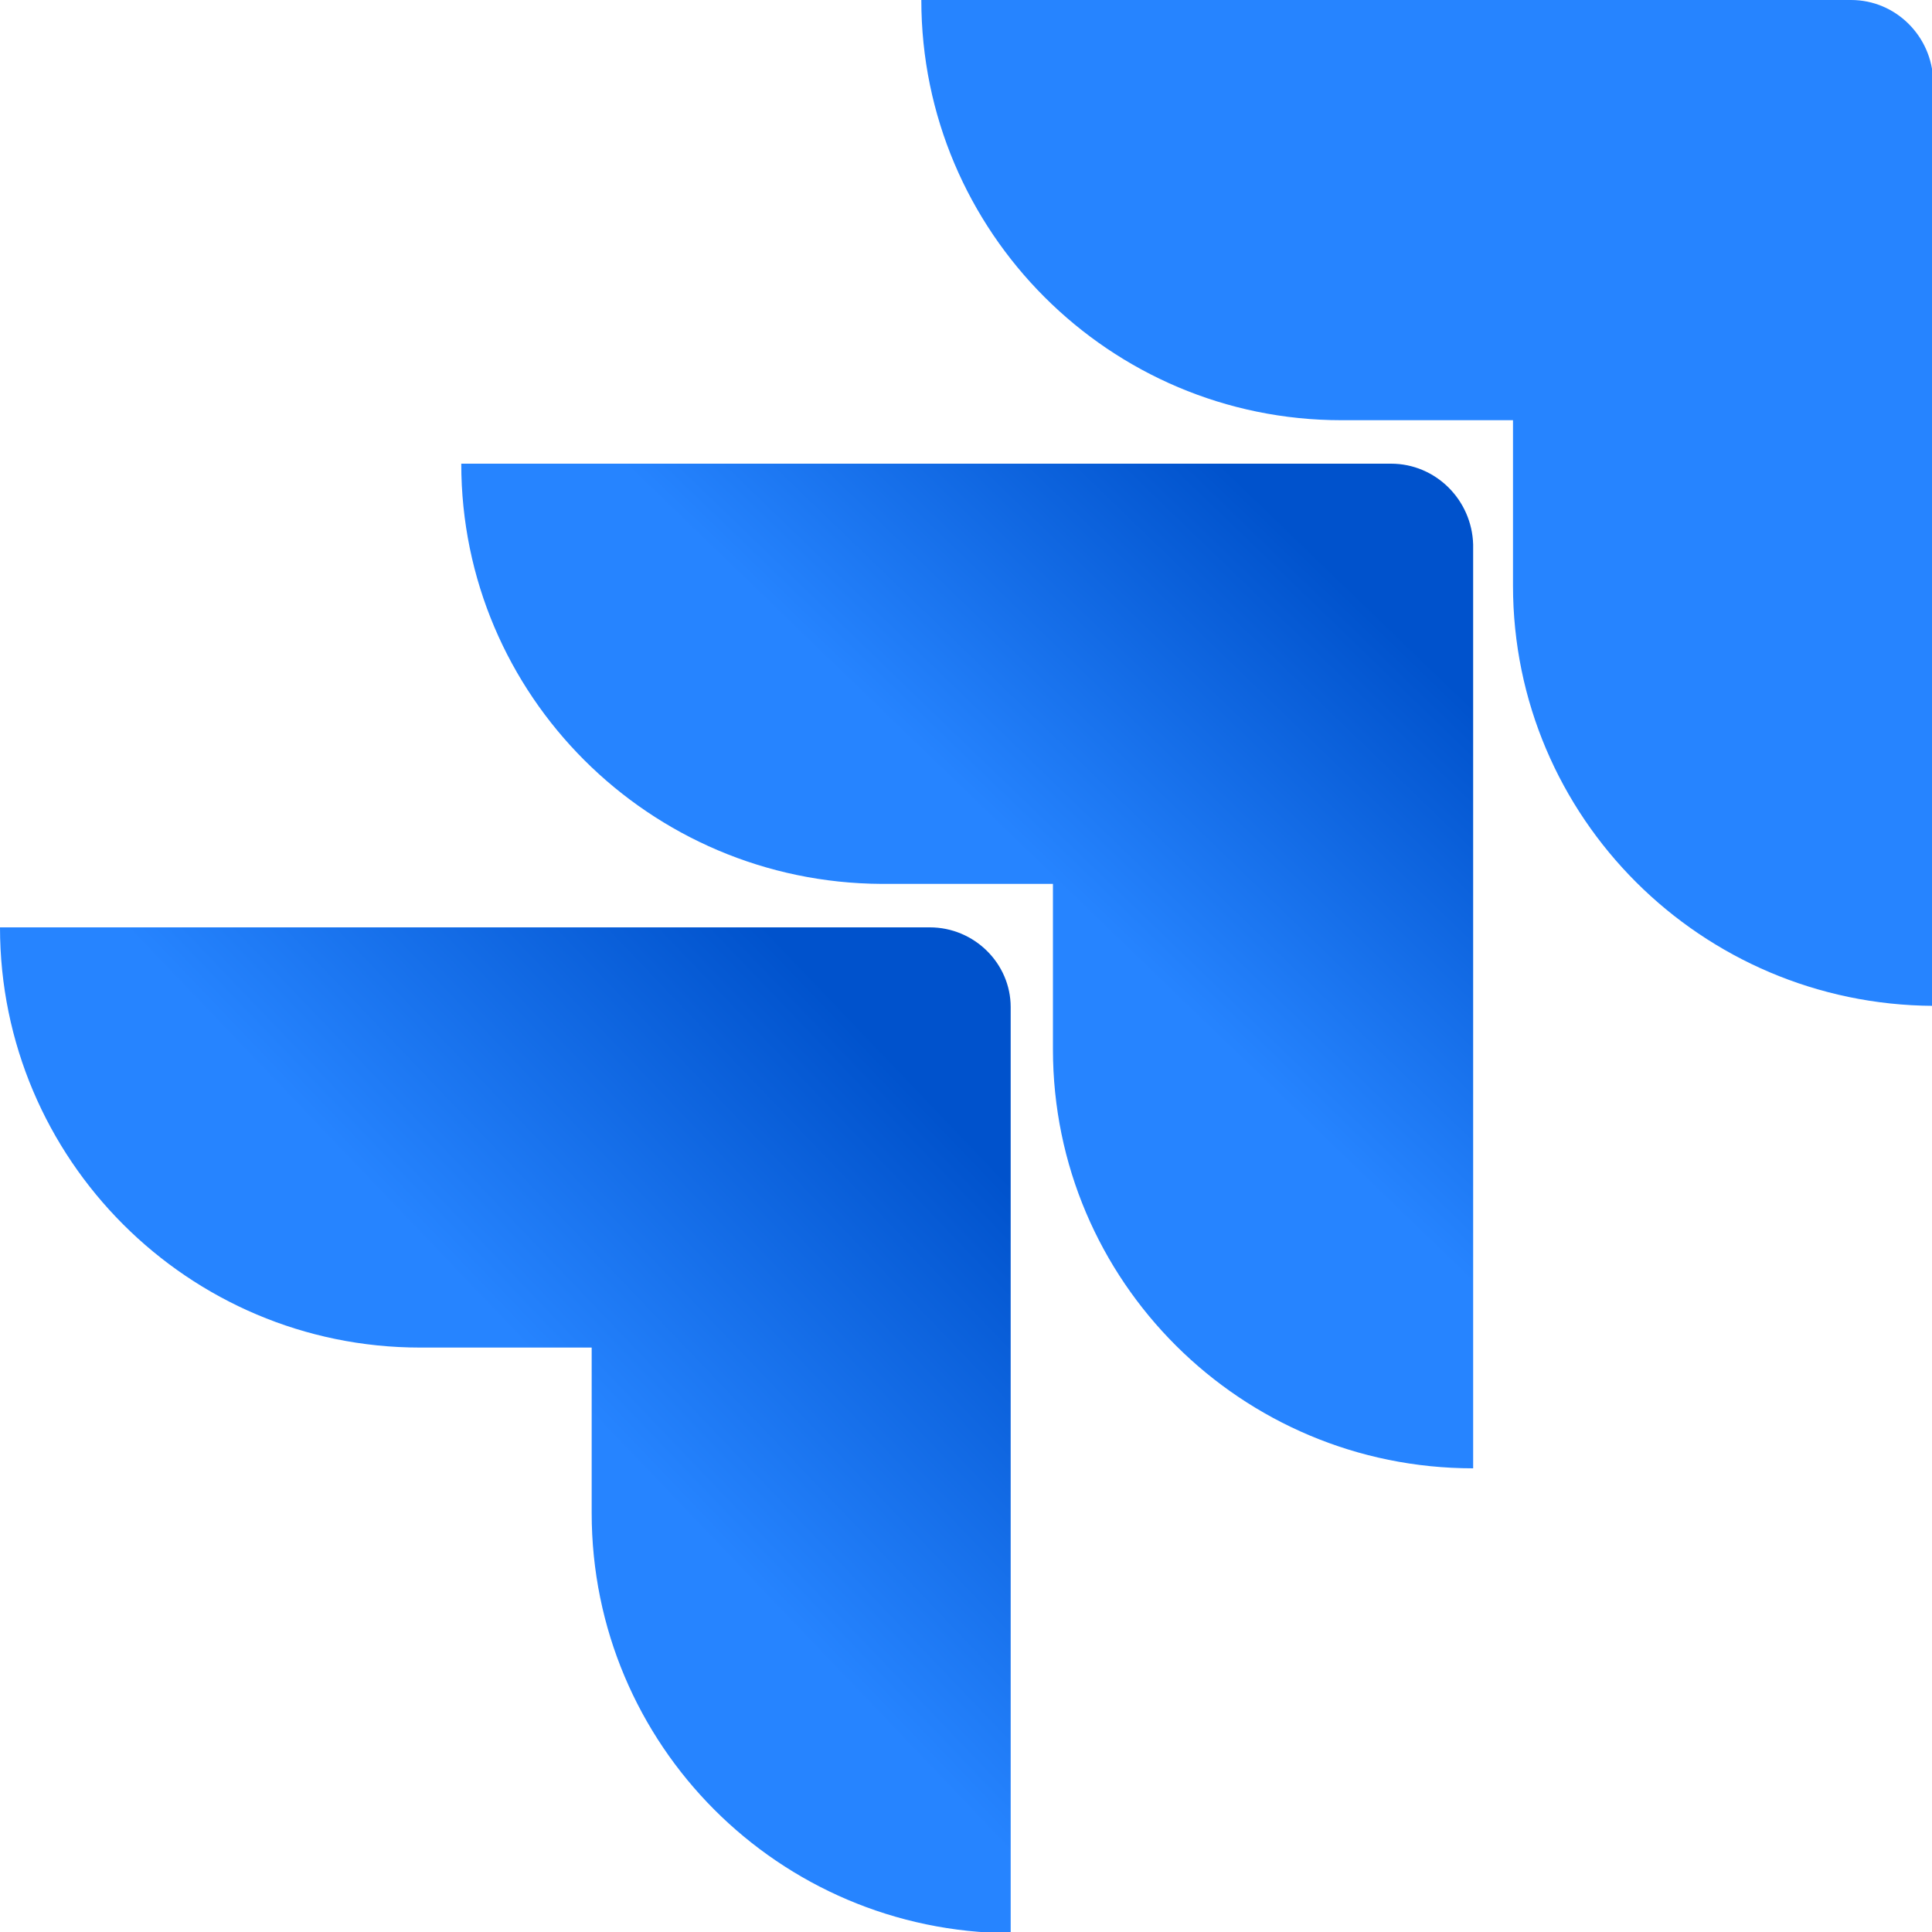
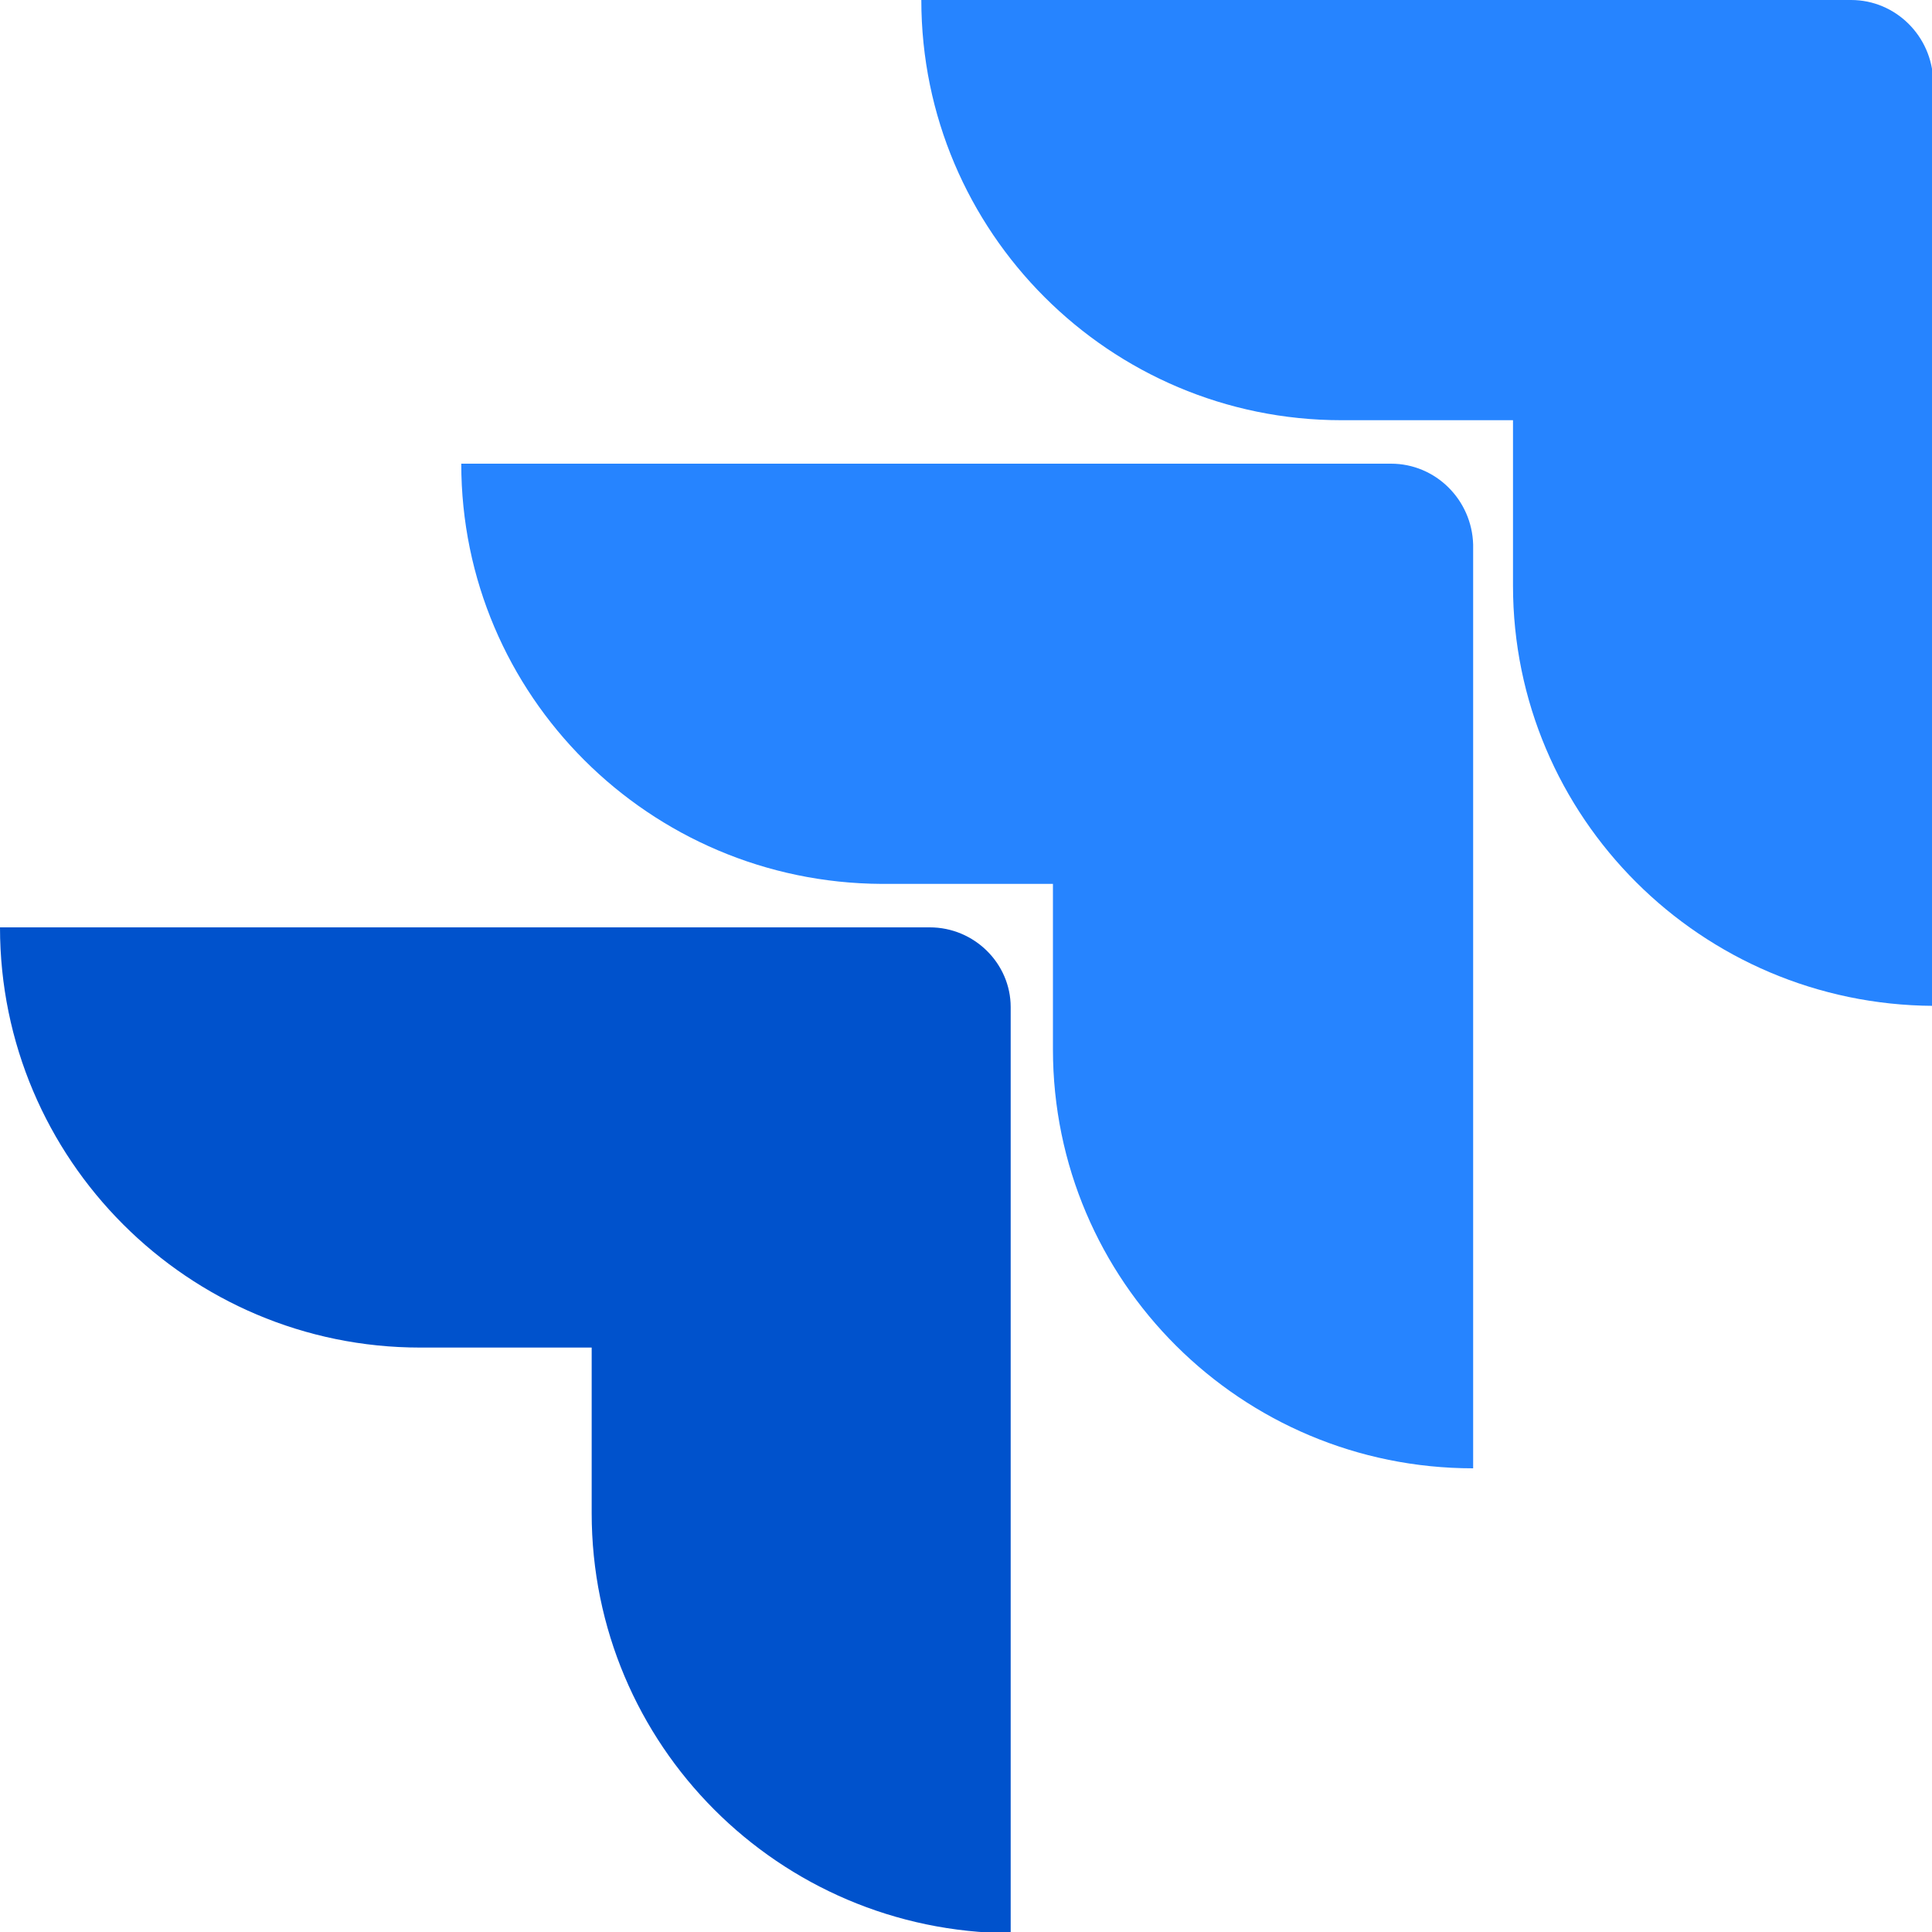
<svg xmlns="http://www.w3.org/2000/svg" version="1.1" id="Layer_1" x="0px" y="0px" viewBox="0 0 160 160" style="enable-background:new 0 0 160 160;">
  <style type="text/css">
	.st0{fill:#2684FF;}
	.st1{fill:url(#SVGID_1_);}
	.st2{fill:url(#SVGID_2_);}
</style>
  <path class="st0" d="M153.3,0h-77c0,19.2,15.6,34.8,34.8,34.8h14.2v13.7c0,19.2,15.6,34.7,34.8,34.8V6.7C160,3,157,0,153.3,0z" />
-   <linearGradient id="SVGID_1_" gradientUnits="userSpaceOnUse" x1="-0.467" y1="26.614" x2="-0.495" y2="26.585" gradientTransform="matrix(1168.159 0 0 -1161.322 666.0618 30945.568)">
+   <linearGradient id="SVGID_1_" gradientUnits="adminSpaceOnUse" x1="-0.467" y1="26.614" x2="-0.495" y2="26.585" gradientTransform="matrix(1168.159 0 0 -1161.322 666.0618 30945.568)">
    <stop offset="0.18" style="stop-color:#0052CC" />
    <stop offset="1" style="stop-color:#2684FF" />
  </linearGradient>
  <path class="st1" d="M115.2,38.4h-77c0,19.2,15.6,34.7,34.8,34.8h14.2v13.7c0,19.2,15.6,34.7,34.8,34.7V45.1  C121.9,41.4,118.9,38.4,115.2,38.4L115.2,38.4z" />
-   <linearGradient id="SVGID_2_" gradientUnits="userSpaceOnUse" x1="-4.245795e-02" y1="27.041" x2="-7.490173e-02" y2="27.01" gradientTransform="matrix(1168.168 0 0 -1161.322 133.8827 31480.848)">
+   <linearGradient id="SVGID_2_" gradientUnits="adminSpaceOnUse" x1="-4.245795e-02" y1="27.041" x2="-7.490173e-02" y2="27.01" gradientTransform="matrix(1168.168 0 0 -1161.322 133.8827 31480.848)">
    <stop offset="0.18" style="stop-color:#0052CC" />
    <stop offset="1" style="stop-color:#2684FF" />
  </linearGradient>
  <path class="st2" d="M77,76.8H0c0,19.2,15.6,34.8,34.8,34.8H49v13.7c0,19.2,15.5,34.7,34.7,34.8V83.4C83.7,79.8,80.7,76.8,77,76.8  L77,76.8z" />
</svg>
